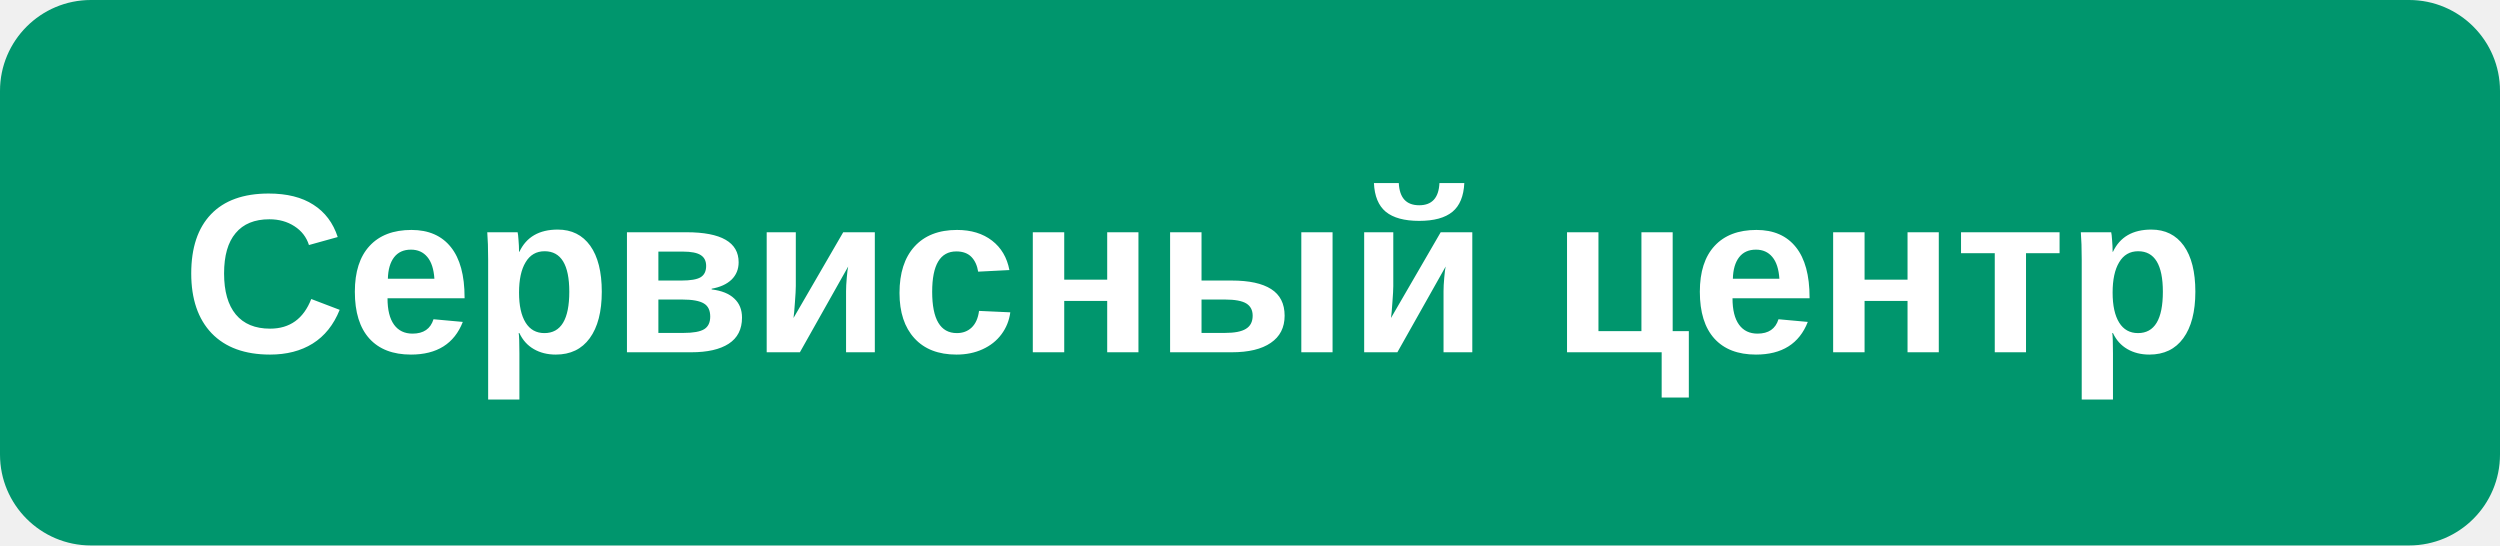
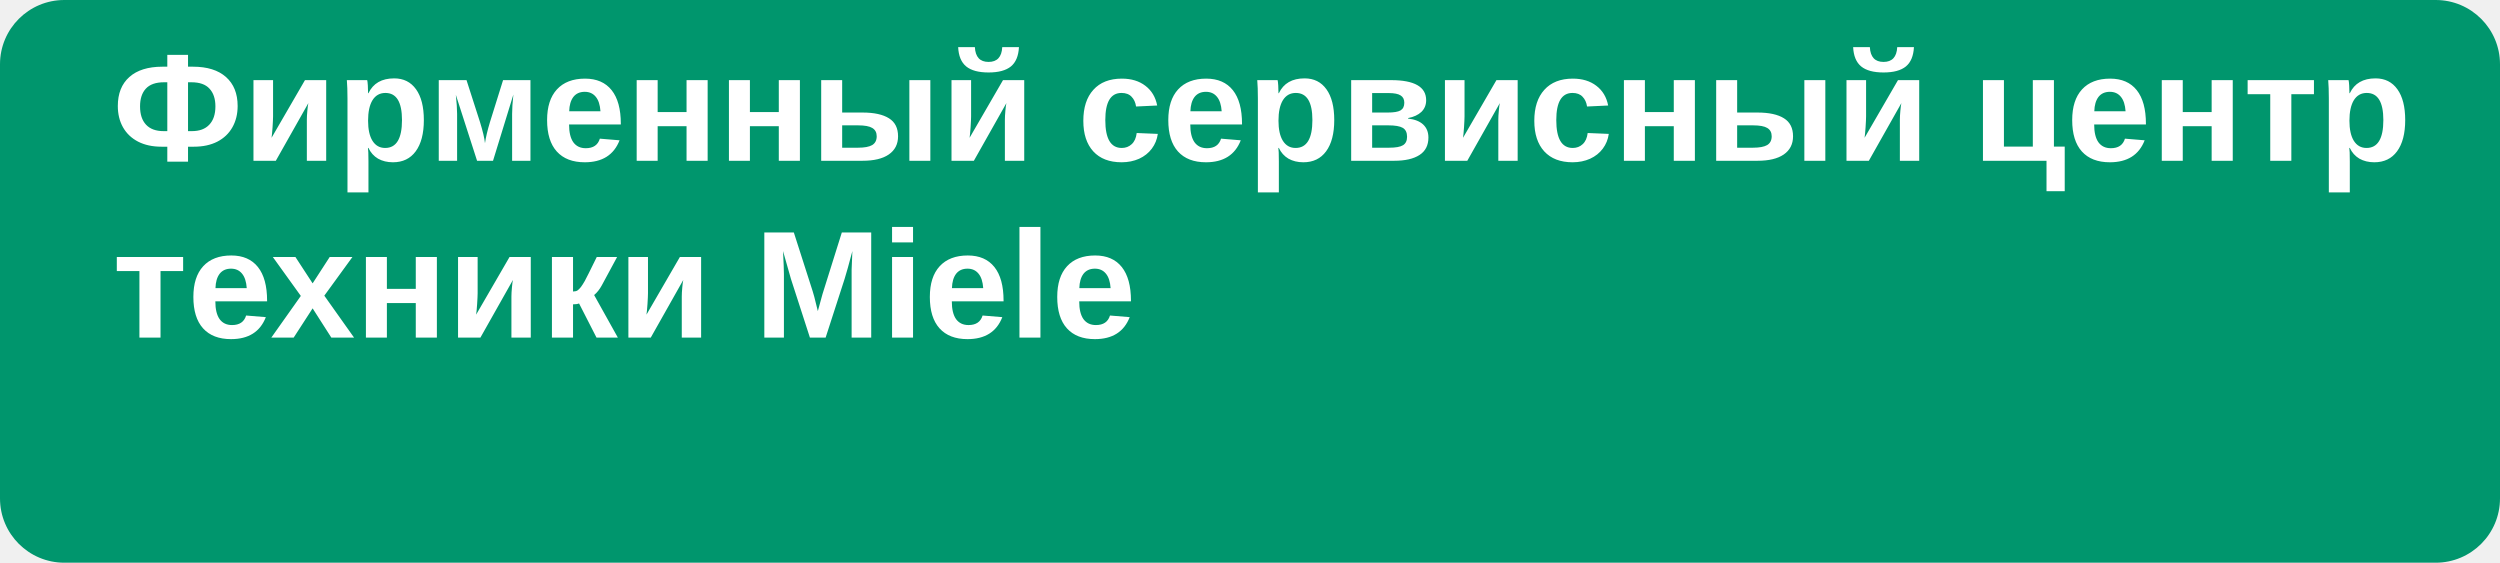
- <svg xmlns="http://www.w3.org/2000/svg" width="220" height="48" viewBox="0 0 220 48">
-   <rect width="220" height="48" rx="8" fill="#00966D" />
-   <text x="16" y="31" font-family="Arial, sans-serif" font-size="20" font-weight="700" fill="#ffffff">Сервисный центр</text>
+ <svg xmlns="http://www.w3.org/2000/svg" width="311" height="70" viewBox="0 0 311 70">
+   <rect width="311" height="70" rx="8" fill="#00966D" />
+   <text x="14" y="20" font-family="Arial, sans-serif" font-size="19" font-weight="700" fill="#ffffff">Фирменный сервисный центр</text>
+   <text x="14" y="42" font-family="Arial, sans-serif" font-size="19" font-weight="700" fill="#ffffff">техники Miele</text>
</svg>
